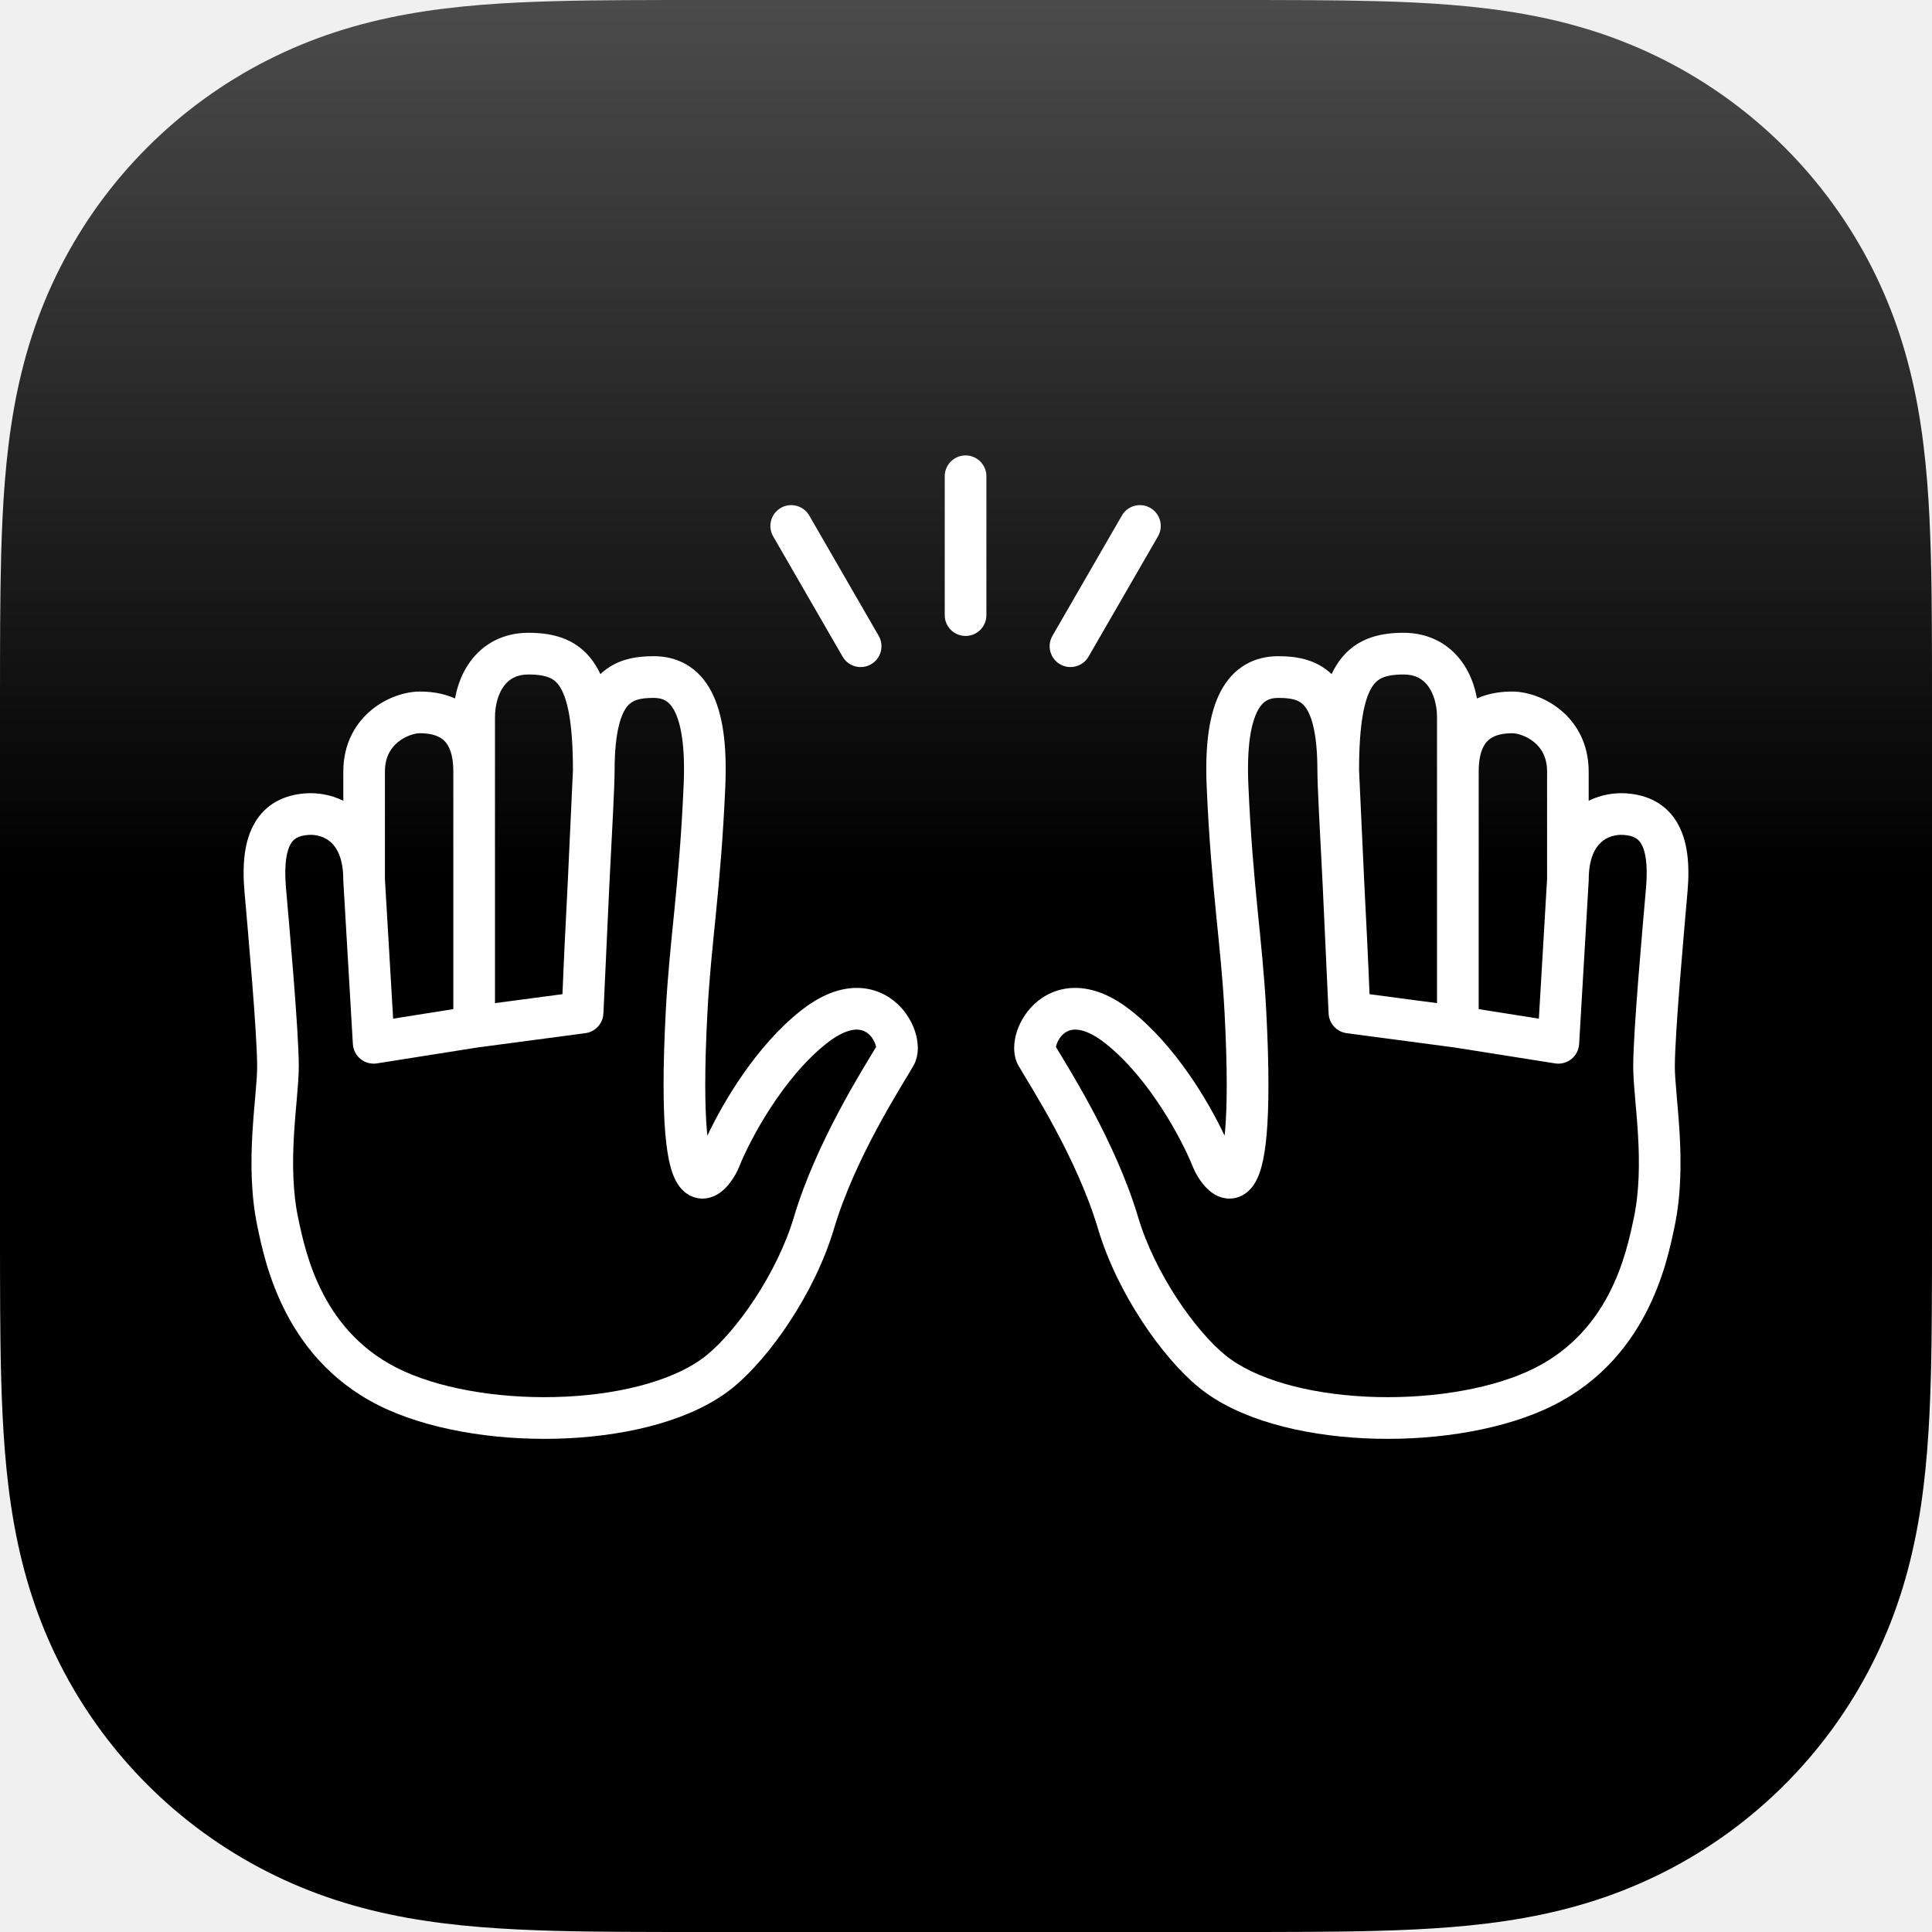
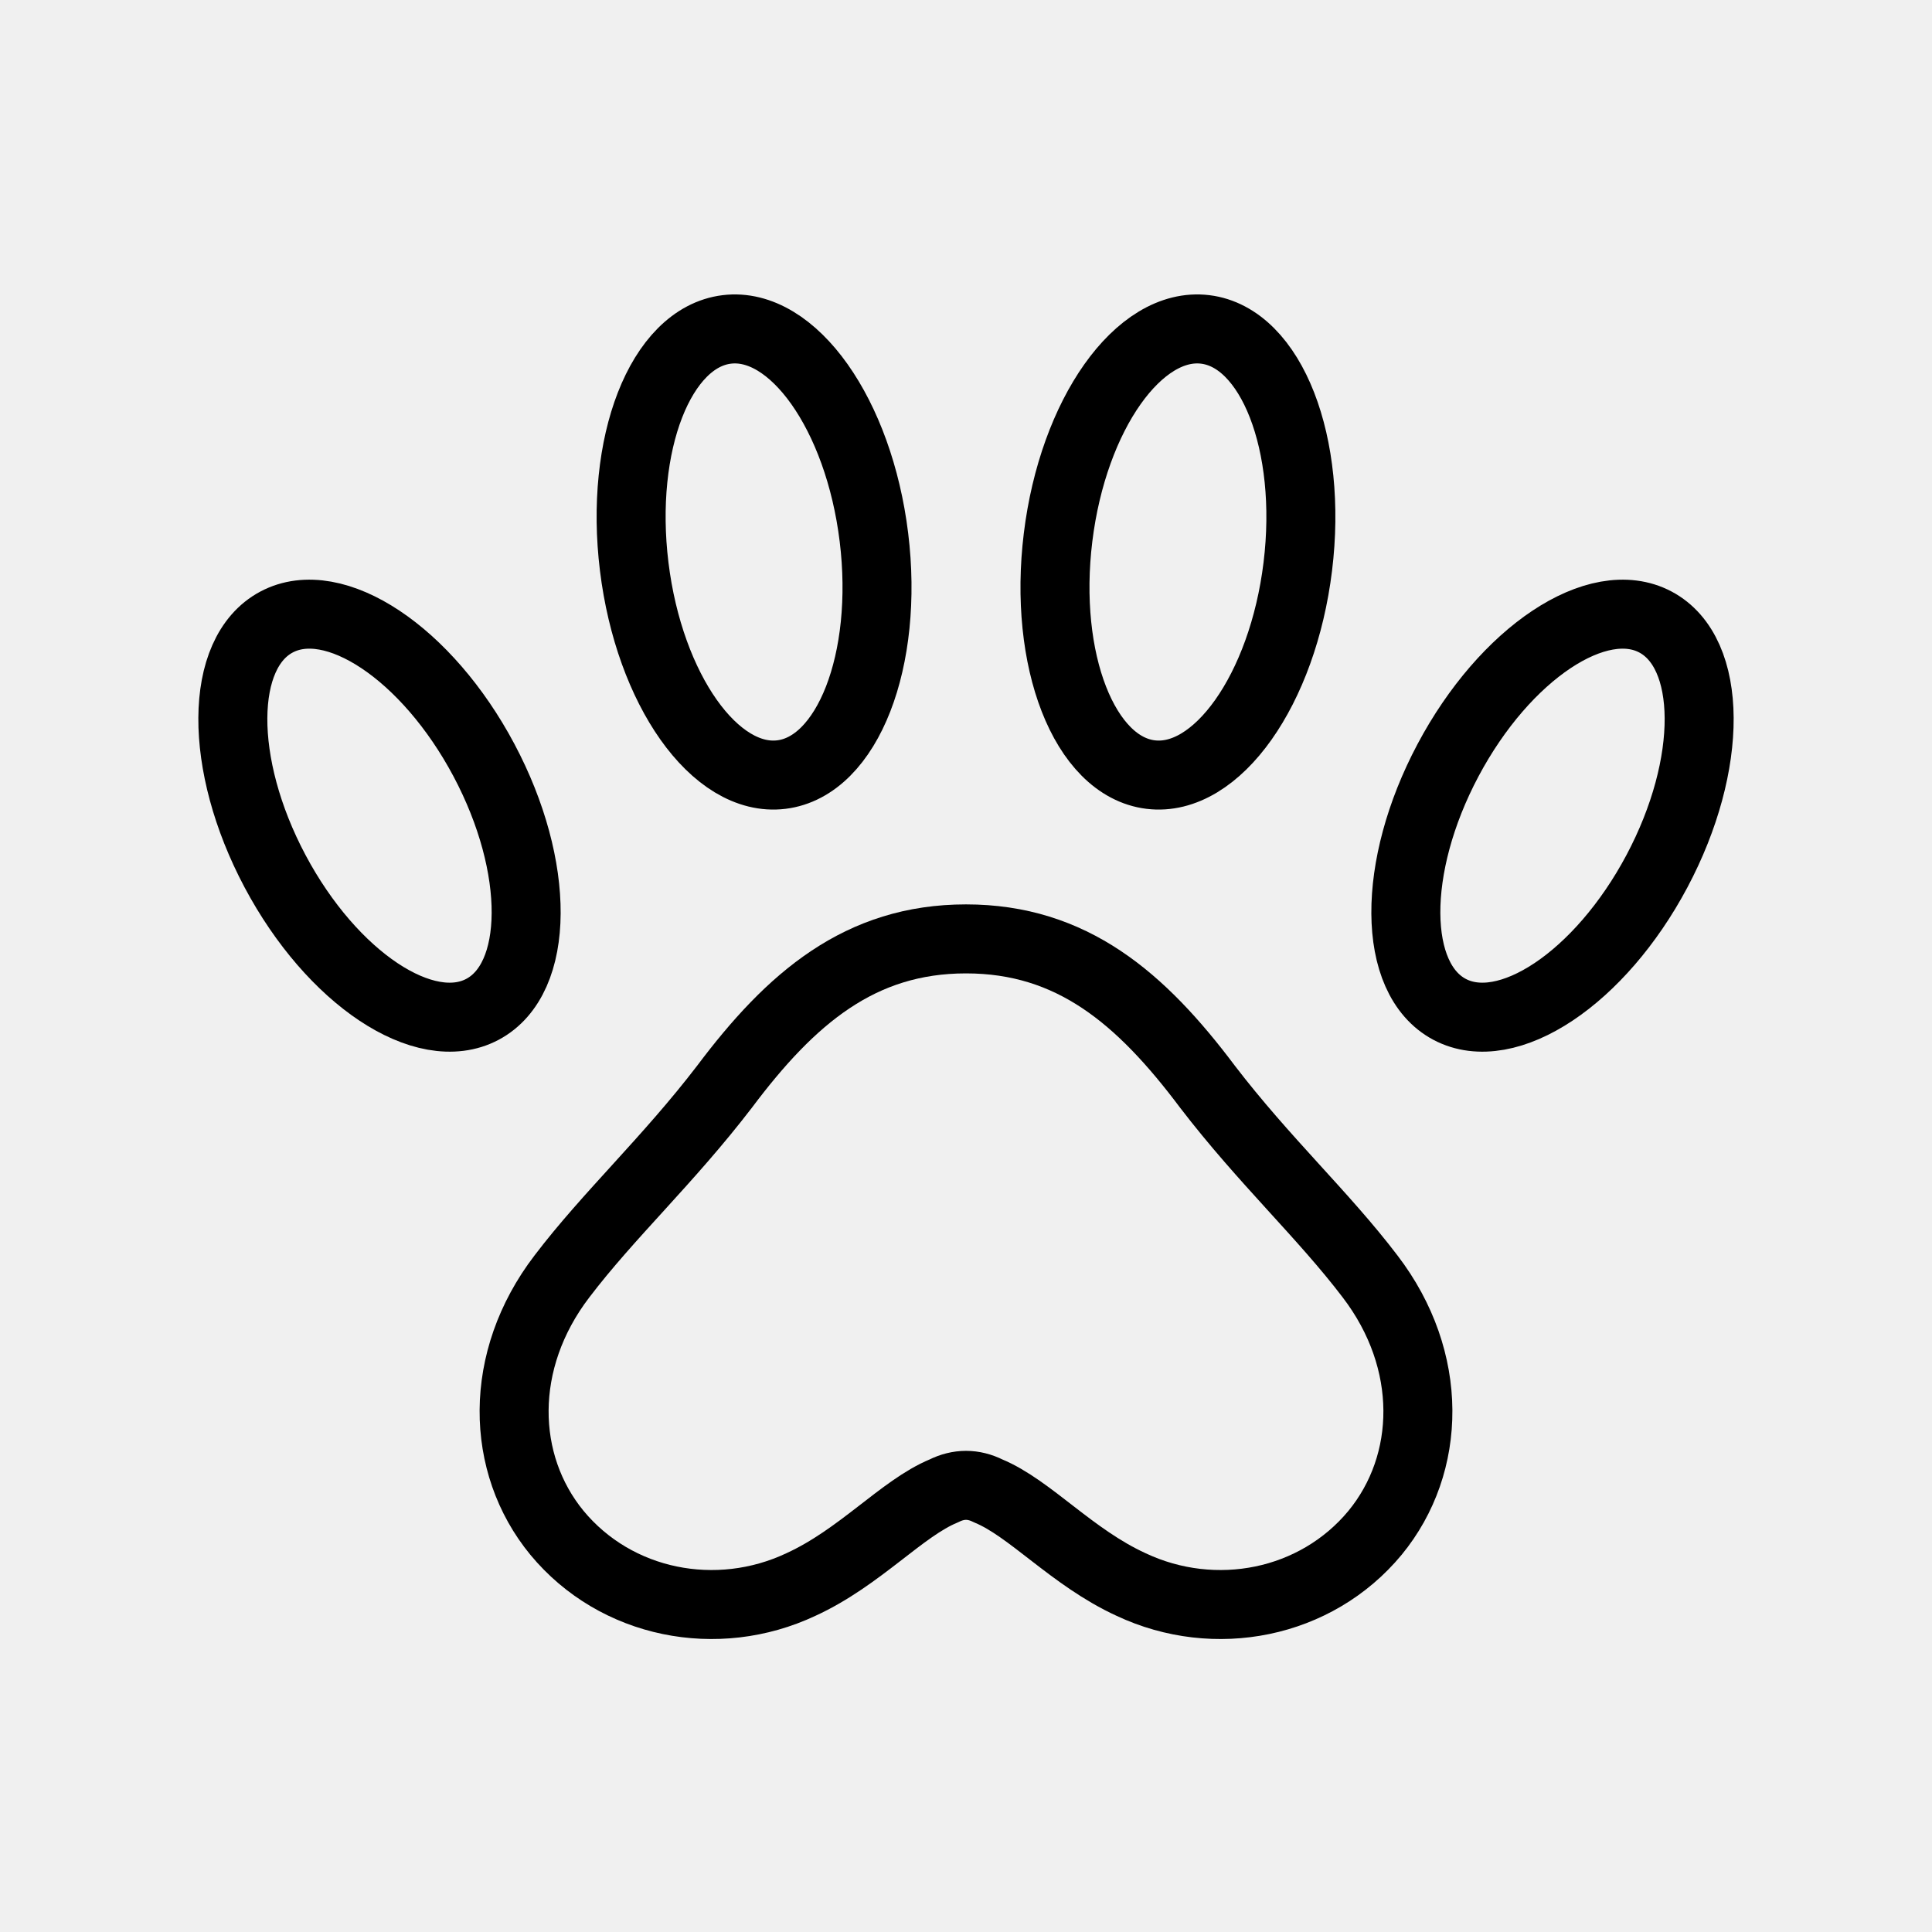
- <svg xmlns="http://www.w3.org/2000/svg" id="App_Icon_Shape" data-name="App Icon Shape" viewBox="0 0 1024 1024">
-   <defs>
-     <style> .cls-1 { fill: url(#linear-gradient); } .cls-2 { fill: #fff; } </style>
-     <linearGradient id="linear-gradient" x1="512" y1="464.77" x2="512" y2="-1109.83" gradientUnits="userSpaceOnUse">
-       <stop offset="0" stop-color="#000" />
-       <stop offset="1" stop-color="#fff" />
-     </linearGradient>
-   </defs>
-   <path class="cls-1" d="M1024,651c0,14.24,0,28.48-.08,42.73-.07,12-.21,23.99-.53,35.98-.71,26.13-2.25,52.49-6.89,78.34-4.71,26.22-12.4,50.62-24.53,74.44-11.92,23.41-27.49,44.84-46.07,63.41-18.58,18.58-40,34.15-63.41,46.07-23.82,12.12-48.22,19.82-74.44,24.53-25.84,4.65-52.2,6.18-78.34,6.89-11.99.33-23.99.46-35.98.53-14.24.09-28.48.08-42.73.08h-278c-14.24,0-28.48,0-42.73-.08-12-.07-23.99-.21-35.98-.53-26.13-.71-52.49-2.25-78.34-6.89-26.22-4.71-50.62-12.4-74.44-24.53-23.41-11.92-44.84-27.49-63.41-46.07-18.58-18.58-34.15-40-46.07-63.41-12.12-23.82-19.82-48.22-24.53-74.44-4.65-25.84-6.18-52.2-6.89-78.34-.33-11.99-.46-23.99-.53-35.98C0,679.48,0,665.24,0,651v-278C0,358.76,0,344.52.08,330.27c.07-12,.21-23.99.53-35.98.71-26.13,2.25-52.49,6.89-78.34,4.71-26.22,12.4-50.62,24.53-74.44,11.92-23.41,27.49-44.84,46.07-63.41,18.58-18.58,40-34.15,63.41-46.07,23.82-12.12,48.22-19.82,74.44-24.53,25.84-4.65,52.2-6.18,78.34-6.89,11.99-.33,23.99-.46,35.98-.53C344.52,0,358.76,0,373,0h278c14.24,0,28.48,0,42.73.08,12,.07,23.99.21,35.98.53,26.13.71,52.49,2.25,78.34,6.89,26.22,4.71,50.62,12.4,74.44,24.53,23.41,11.92,44.84,27.49,63.41,46.07,18.58,18.58,34.15,40,46.07,63.41,12.12,23.82,19.82,48.22,24.53,74.44,4.65,25.84,6.18,52.2,6.89,78.34.33,11.99.46,23.99.53,35.98.09,14.24.08,28.48.08,42.73v278Z" />
-   <g>
-     <path class="cls-2" d="M500.73,326.03v-73.61c0-6.1,4.95-11.04,11.04-11.04s11.04,4.94,11.04,11.04v73.61c0,6.1-4.94,11.04-11.04,11.04s-11.04-4.94-11.04-11.04Z" />
-     <path class="cls-2" d="M557.82,337l36.8-63.75c3.05-5.28,9.8-7.09,15.08-4.04,5.28,3.05,7.09,9.8,4.04,15.08l-36.8,63.75c-3.05,5.28-9.8,7.09-15.08,4.04-5.28-3.05-7.09-9.8-4.04-15.08Z" />
-     <path class="cls-2" d="M465.72,337l-36.8-63.75c-3.05-5.28-9.8-7.09-15.08-4.04-5.28,3.05-7.09,9.8-4.04,15.08l36.8,63.75c3.05,5.28,9.8,7.09,15.08,4.04,5.28-3.05,7.09-9.8,4.04-15.08Z" />
-     <path class="cls-2" d="M865.63,565.4c0-19.19,5.18-76.08,6.8-94.85,1.1-12.69-.43-19.65-2.47-23.2-1.5-2.61-3.84-4.45-9.49-4.83-4.08-.27-8.52.89-11.83,3.88-3.11,2.8-6.58,8.44-6.58,19.83l-.02.64-5.07,86.49c-.18,3.11-1.67,6.01-4.1,7.96-2.43,1.95-5.56,2.79-8.64,2.3l-53.15-8.41-57.32-7.61c-5.29-.7-9.33-5.1-9.57-10.43l-3.16-68.35-.03-.58c-1.41-27.21-2.75-52.04-2.75-59.72,0-21.42-3.63-30.46-6.79-34.26-2.53-3.03-6.16-4.36-13.94-4.36-2.79,0-4.76.57-6.24,1.44-1.45.85-3.11,2.37-4.69,5.35-3.39,6.39-5.85,18.39-4.93,39.36,1.19,27.2,3.04,47.52,4.86,65.84,1.81,18.29,3.62,34.9,4.63,54.19,1.57,30.21,1.43,51.03.2,65.16-.62,7.06-1.53,12.76-2.77,17.27-1.17,4.27-2.93,8.62-5.97,11.86-3.69,3.93-8.95,5.81-14.41,4.49-4.33-1.04-7.38-3.79-9.04-5.54-3.48-3.66-5.94-8.38-6.9-10.81-5.61-14.15-22.96-47.01-46.46-65.56-6.85-5.41-11.85-6.97-14.99-7.21-2.96-.22-5.11.65-6.8,1.99-1.86,1.48-3.25,3.63-3.94,5.66-.24.72-.35,1.23-.39,1.56,6.37,10.75,31.63,50.16,43.54,90.15,8.88,29.81,30.28,60.19,46.27,73.2,15.48,12.6,43.29,20.41,74.62,21.95,31.04,1.52,63-3.23,85.5-13.32,43.46-19.48,52.31-62.38,56.27-80.98,3.08-14.43,3.14-29.84,2.31-44.14-.41-7.13-1.02-13.8-1.56-19.95-.52-5.97-.99-11.74-.99-16.47ZM761.65,380.26c0-6.7-1.79-12.67-4.75-16.66-2.68-3.61-6.62-6.11-12.95-6.11-5.18,0-8.67.64-11.13,1.69-2.2.94-4.05,2.4-5.74,5.12-3.88,6.27-6.74,18.88-6.75,43.99l2.75,59.45c1.03,19.83,2.1,41.32,2.8,59.19l35.77,4.75v-151.42ZM783.73,534.86l31.9,5.05,4.35-73.94v-57.02c0-7.83-3.19-12.62-6.96-15.68-4.21-3.42-9.12-4.64-11.44-4.64-4.22,0-8.59.66-11.73,2.89-2.42,1.72-6.11,5.78-6.11,17.44v125.91ZM842.06,424.42c6.61-3.29,13.68-4.34,19.89-3.93,11.26.75,21.19,5.47,27.16,15.85,5.42,9.44,6.55,21.92,5.32,36.12-1.7,19.62-6.73,75.01-6.73,92.94,0,3.6.38,8.39.91,14.56.52,6,1.17,13.05,1.61,20.59.87,15.04.93,32.74-2.76,50.02-3.84,18-14.24,72.04-68.84,96.52-26.54,11.89-62.2,16.87-95.62,15.23-33.13-1.63-66.61-9.88-87.49-26.88-19.65-16-43.43-50.25-53.49-84.02-11.36-38.14-35.96-75.76-42.1-86.42-3.62-6.28-2.48-13.73-.8-18.7,1.9-5.6,5.58-11.46,11.12-15.86,5.71-4.53,13.28-7.4,22.2-6.73,8.74.66,17.8,4.64,27.01,11.9,23.69,18.71,41.08,48.22,49.6,66.31.09-.83.19-1.7.27-2.61,1.11-12.65,1.3-32.3-.25-62.1-.97-18.65-2.71-34.62-4.55-53.16-1.84-18.51-3.74-39.28-4.95-67.06-.97-22.16,1.3-39,7.48-50.66,3.2-6.05,7.54-10.86,13.05-14.08,5.49-3.21,11.47-4.45,17.38-4.45,8.74,0,19.63,1.23,28.29,9.51.77-1.64,1.6-3.19,2.51-4.65,4-6.47,9.33-11.03,15.85-13.81,6.27-2.67,13.07-3.46,19.79-3.46,13.51,0,23.95,5.96,30.68,15.04,4.36,5.87,6.97,12.77,8.21,19.77,7.17-3.24,14.34-3.66,18.73-3.66,7.49,0,17.3,3.03,25.36,9.59,8.5,6.9,15.13,17.8,15.13,32.82v15.47Z" />
-     <path class="cls-2" d="M158.37,565.4c0-19.19-5.18-76.08-6.8-94.85-1.1-12.69.43-19.65,2.47-23.2,1.5-2.61,3.84-4.45,9.48-4.83,4.08-.27,8.52.89,11.84,3.88,3.11,2.8,6.58,8.44,6.58,19.83l.02.64,5.07,86.49c.18,3.11,1.67,6.01,4.1,7.96,2.43,1.95,5.57,2.79,8.65,2.3l53.15-8.41,57.32-7.61c5.3-.7,9.33-5.1,9.57-10.43l3.16-68.35.03-.58c1.41-27.21,2.74-52.04,2.74-59.72,0-21.42,3.63-30.46,6.8-34.26,2.53-3.03,6.16-4.36,13.94-4.36,2.79,0,4.76.57,6.24,1.44,1.45.85,3.11,2.37,4.69,5.35,3.38,6.39,5.85,18.39,4.93,39.36-1.19,27.2-3.04,47.52-4.86,65.84-1.81,18.29-3.62,34.9-4.63,54.19-1.57,30.21-1.43,51.03-.2,65.16.62,7.06,1.53,12.76,2.76,17.27,1.17,4.27,2.92,8.62,5.97,11.86,3.69,3.93,8.95,5.81,14.41,4.49,4.33-1.04,7.38-3.79,9.04-5.54,3.48-3.66,5.94-8.38,6.9-10.81,5.61-14.15,22.96-47.01,46.46-65.56,6.85-5.41,11.85-6.97,14.99-7.21,2.96-.22,5.11.65,6.8,1.99,1.86,1.48,3.25,3.63,3.94,5.66.24.72.35,1.23.39,1.56-6.37,10.75-31.63,50.16-43.54,90.15-8.88,29.81-30.28,60.19-46.27,73.2-15.48,12.6-43.29,20.41-74.62,21.95-31.03,1.52-63-3.23-85.5-13.32-43.46-19.48-52.31-62.38-56.28-80.98-3.08-14.43-3.14-29.84-2.31-44.14.41-7.13,1.02-13.8,1.56-19.95.52-5.97.99-11.74.99-16.47ZM262.35,380.26c0-6.7,1.79-12.67,4.75-16.66,2.68-3.61,6.62-6.11,12.95-6.11,5.18,0,8.67.64,11.13,1.69,2.21.94,4.06,2.4,5.74,5.12,3.89,6.27,6.74,18.88,6.75,43.99l-2.75,59.45c-1.03,19.83-2.1,41.32-2.8,59.19l-35.77,4.75v-151.42ZM240.27,534.86l-31.9,5.05-4.35-73.94v-57.02c0-7.83,3.19-12.62,6.97-15.68,4.21-3.42,9.12-4.64,11.44-4.64,4.23,0,8.59.66,11.73,2.89,2.42,1.72,6.11,5.78,6.11,17.44v125.91ZM181.94,424.42c-6.61-3.29-13.68-4.34-19.89-3.93-11.26.75-21.19,5.47-27.16,15.85-5.42,9.44-6.55,21.92-5.32,36.12,1.7,19.62,6.73,75.01,6.73,92.94,0,3.6-.37,8.39-.91,14.56-.52,6-1.17,13.05-1.61,20.59-.87,15.04-.93,32.74,2.76,50.02,3.84,18,14.23,72.04,68.84,96.52,26.53,11.89,62.2,16.87,95.62,15.23,33.13-1.63,66.61-9.88,87.48-26.88,19.65-16,43.43-50.25,53.49-84.02,11.36-38.14,35.96-75.76,42.1-86.42,3.62-6.28,2.48-13.73.8-18.7-1.9-5.6-5.58-11.46-11.12-15.86-5.71-4.53-13.28-7.4-22.2-6.73-8.74.66-17.8,4.64-27.01,11.9-23.69,18.71-41.08,48.22-49.6,66.31-.09-.83-.19-1.7-.27-2.61-1.11-12.65-1.3-32.3.25-62.1.97-18.65,2.71-34.62,4.55-53.16,1.83-18.51,3.73-39.28,4.95-67.06.97-22.16-1.31-39-7.48-50.66-3.2-6.05-7.54-10.86-13.05-14.08-5.49-3.21-11.47-4.45-17.38-4.45-8.74,0-19.62,1.23-28.29,9.51-.76-1.64-1.6-3.19-2.5-4.65-4-6.47-9.33-11.03-15.85-13.81-6.27-2.67-13.07-3.46-19.79-3.46-13.51,0-23.95,5.96-30.68,15.04-4.36,5.87-6.97,12.77-8.22,19.77-7.17-3.24-14.34-3.66-18.73-3.66-7.49,0-17.3,3.03-25.36,9.59-8.5,6.9-15.13,17.8-15.13,32.82v15.47Z" />
+ <svg xmlns="http://www.w3.org/2000/svg" width="64" height="64" viewBox="120 50 784 784" fill="none">
+   <g stroke="#000000" stroke-width="28" stroke-linecap="round" stroke-linejoin="round" fill="none">
+     <ellipse cx="274" cy="381" rx="48" ry="89" transform="rotate(-28 274 381)" />
+     <ellipse cx="426" cy="274" rx="49" ry="91" transform="rotate(-7 426 274)" />
+     <ellipse cx="598" cy="274" rx="49" ry="91" transform="rotate(7 598 274)" />
+     <ellipse cx="750" cy="381" rx="48" ry="89" transform="rotate(28 750 381)" />
+     <path d="M512 431C469 431 441 455 414 491C391 521 367 543 348 568C322 602 323 644 346 672C370 701 411 709 445 693C469 682 486 662 503 655C509 652 515 652 521 655C538 662 555 682 579 693C613 709 654 701 678 672C701 644 702 602 676 568C657 543 633 521 610 491C583 455 555 431 512 431Z" />
  </g>
</svg>
